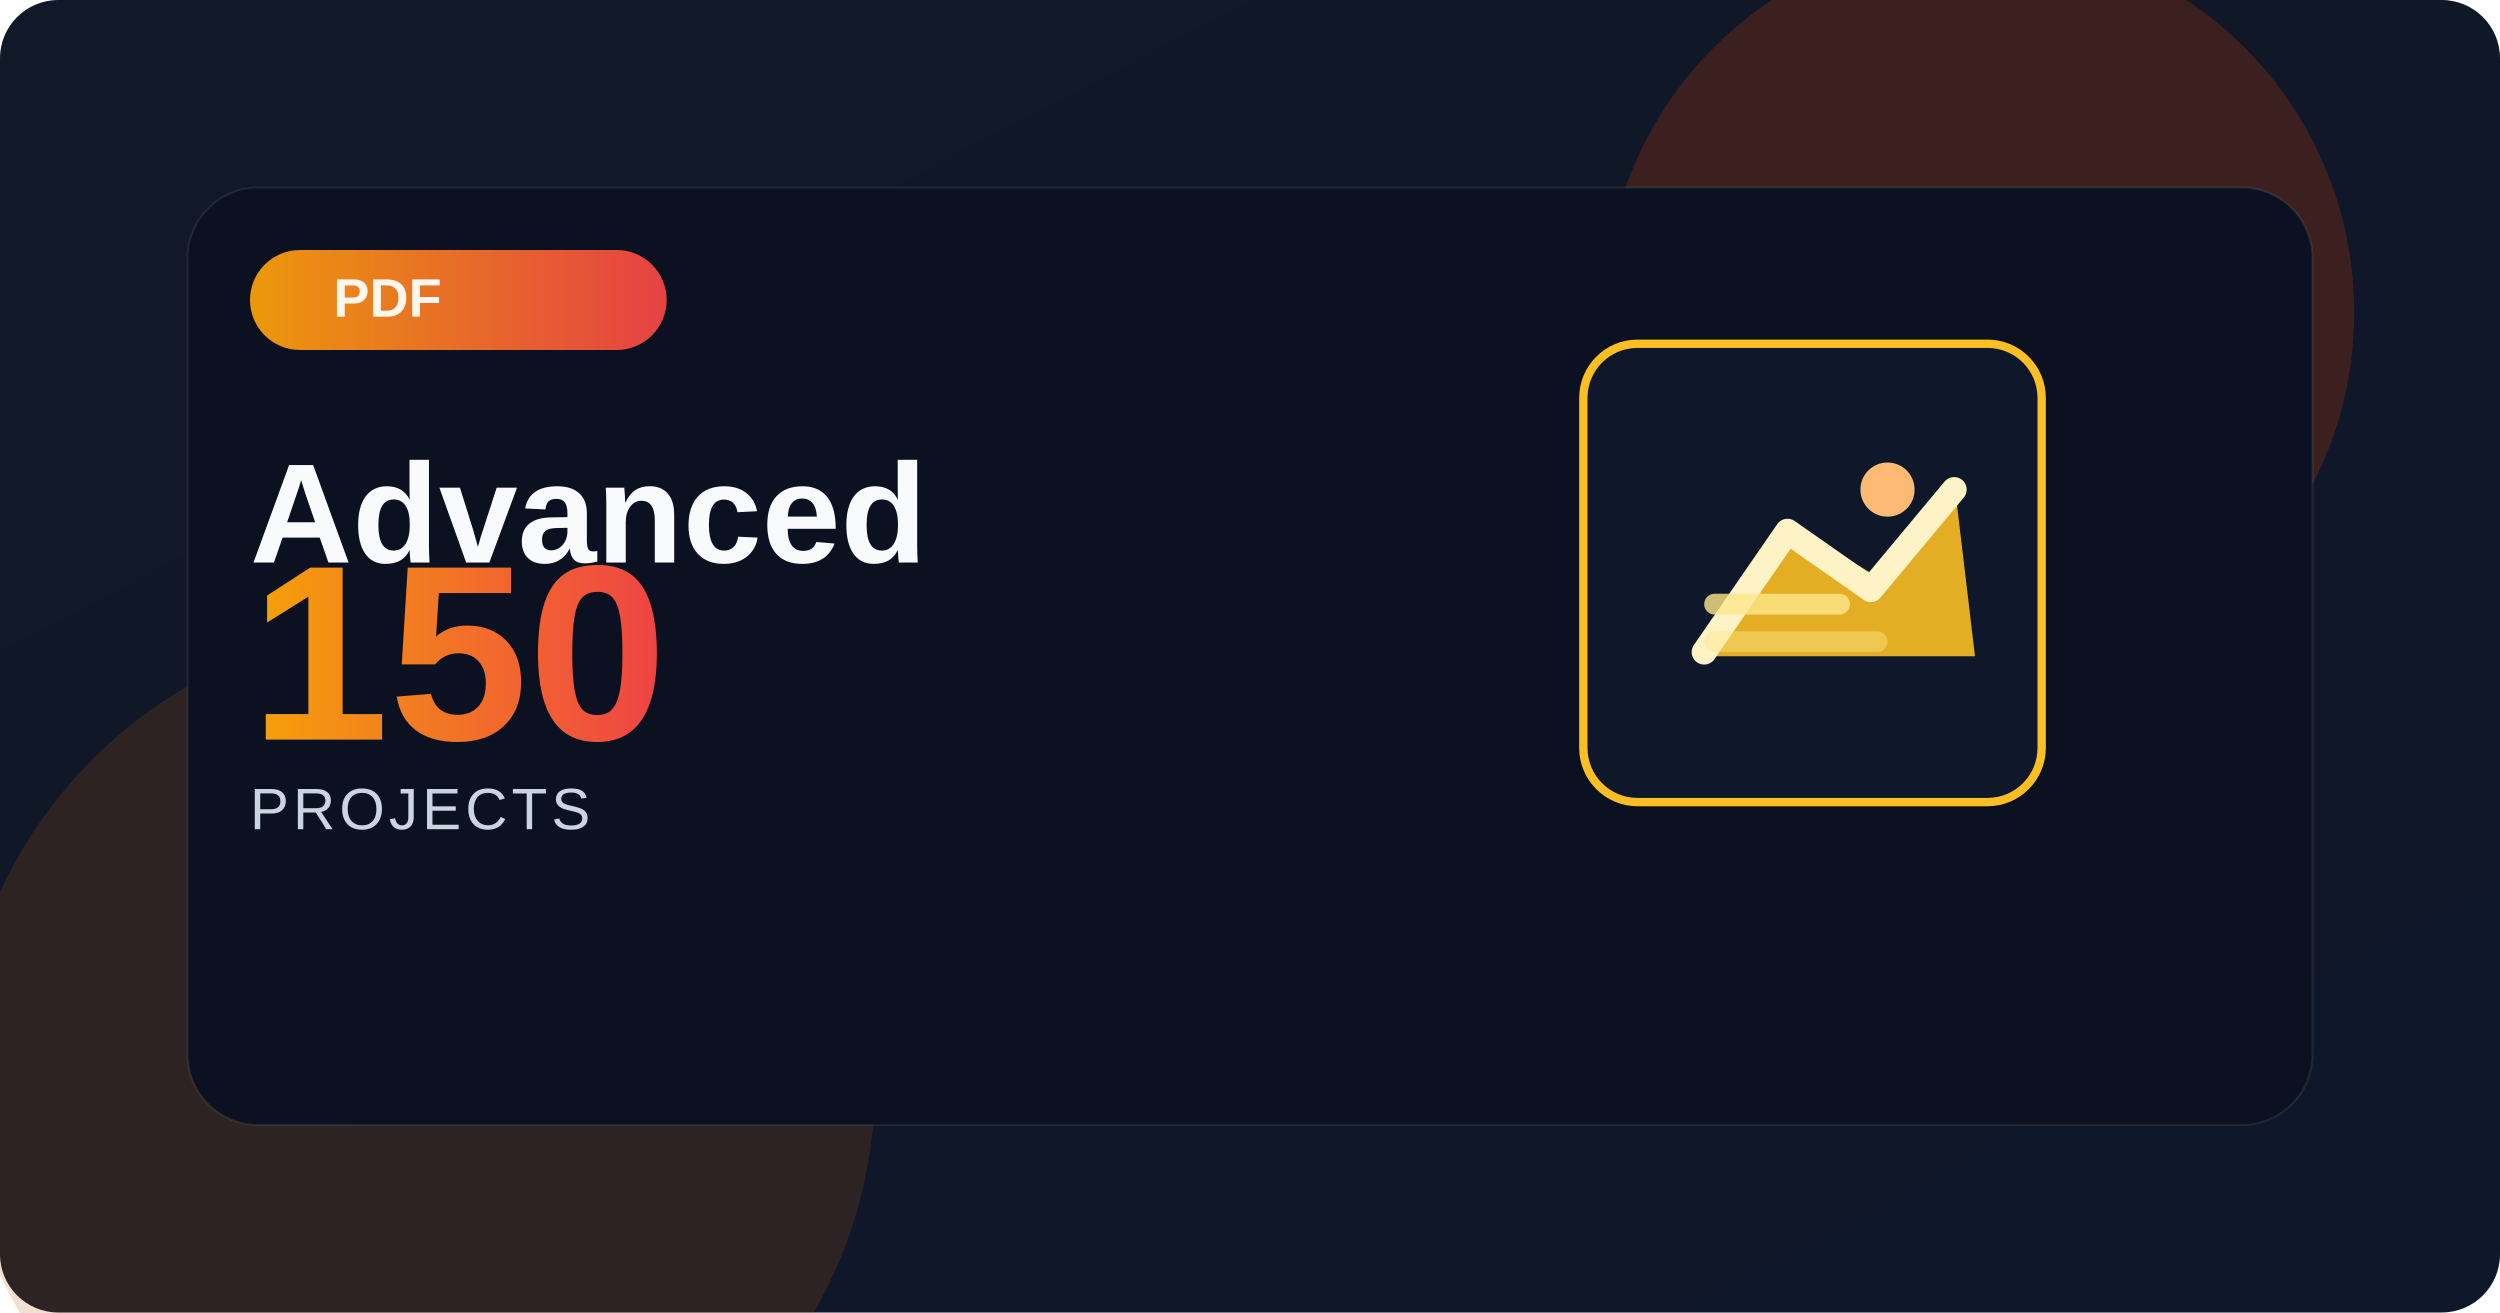
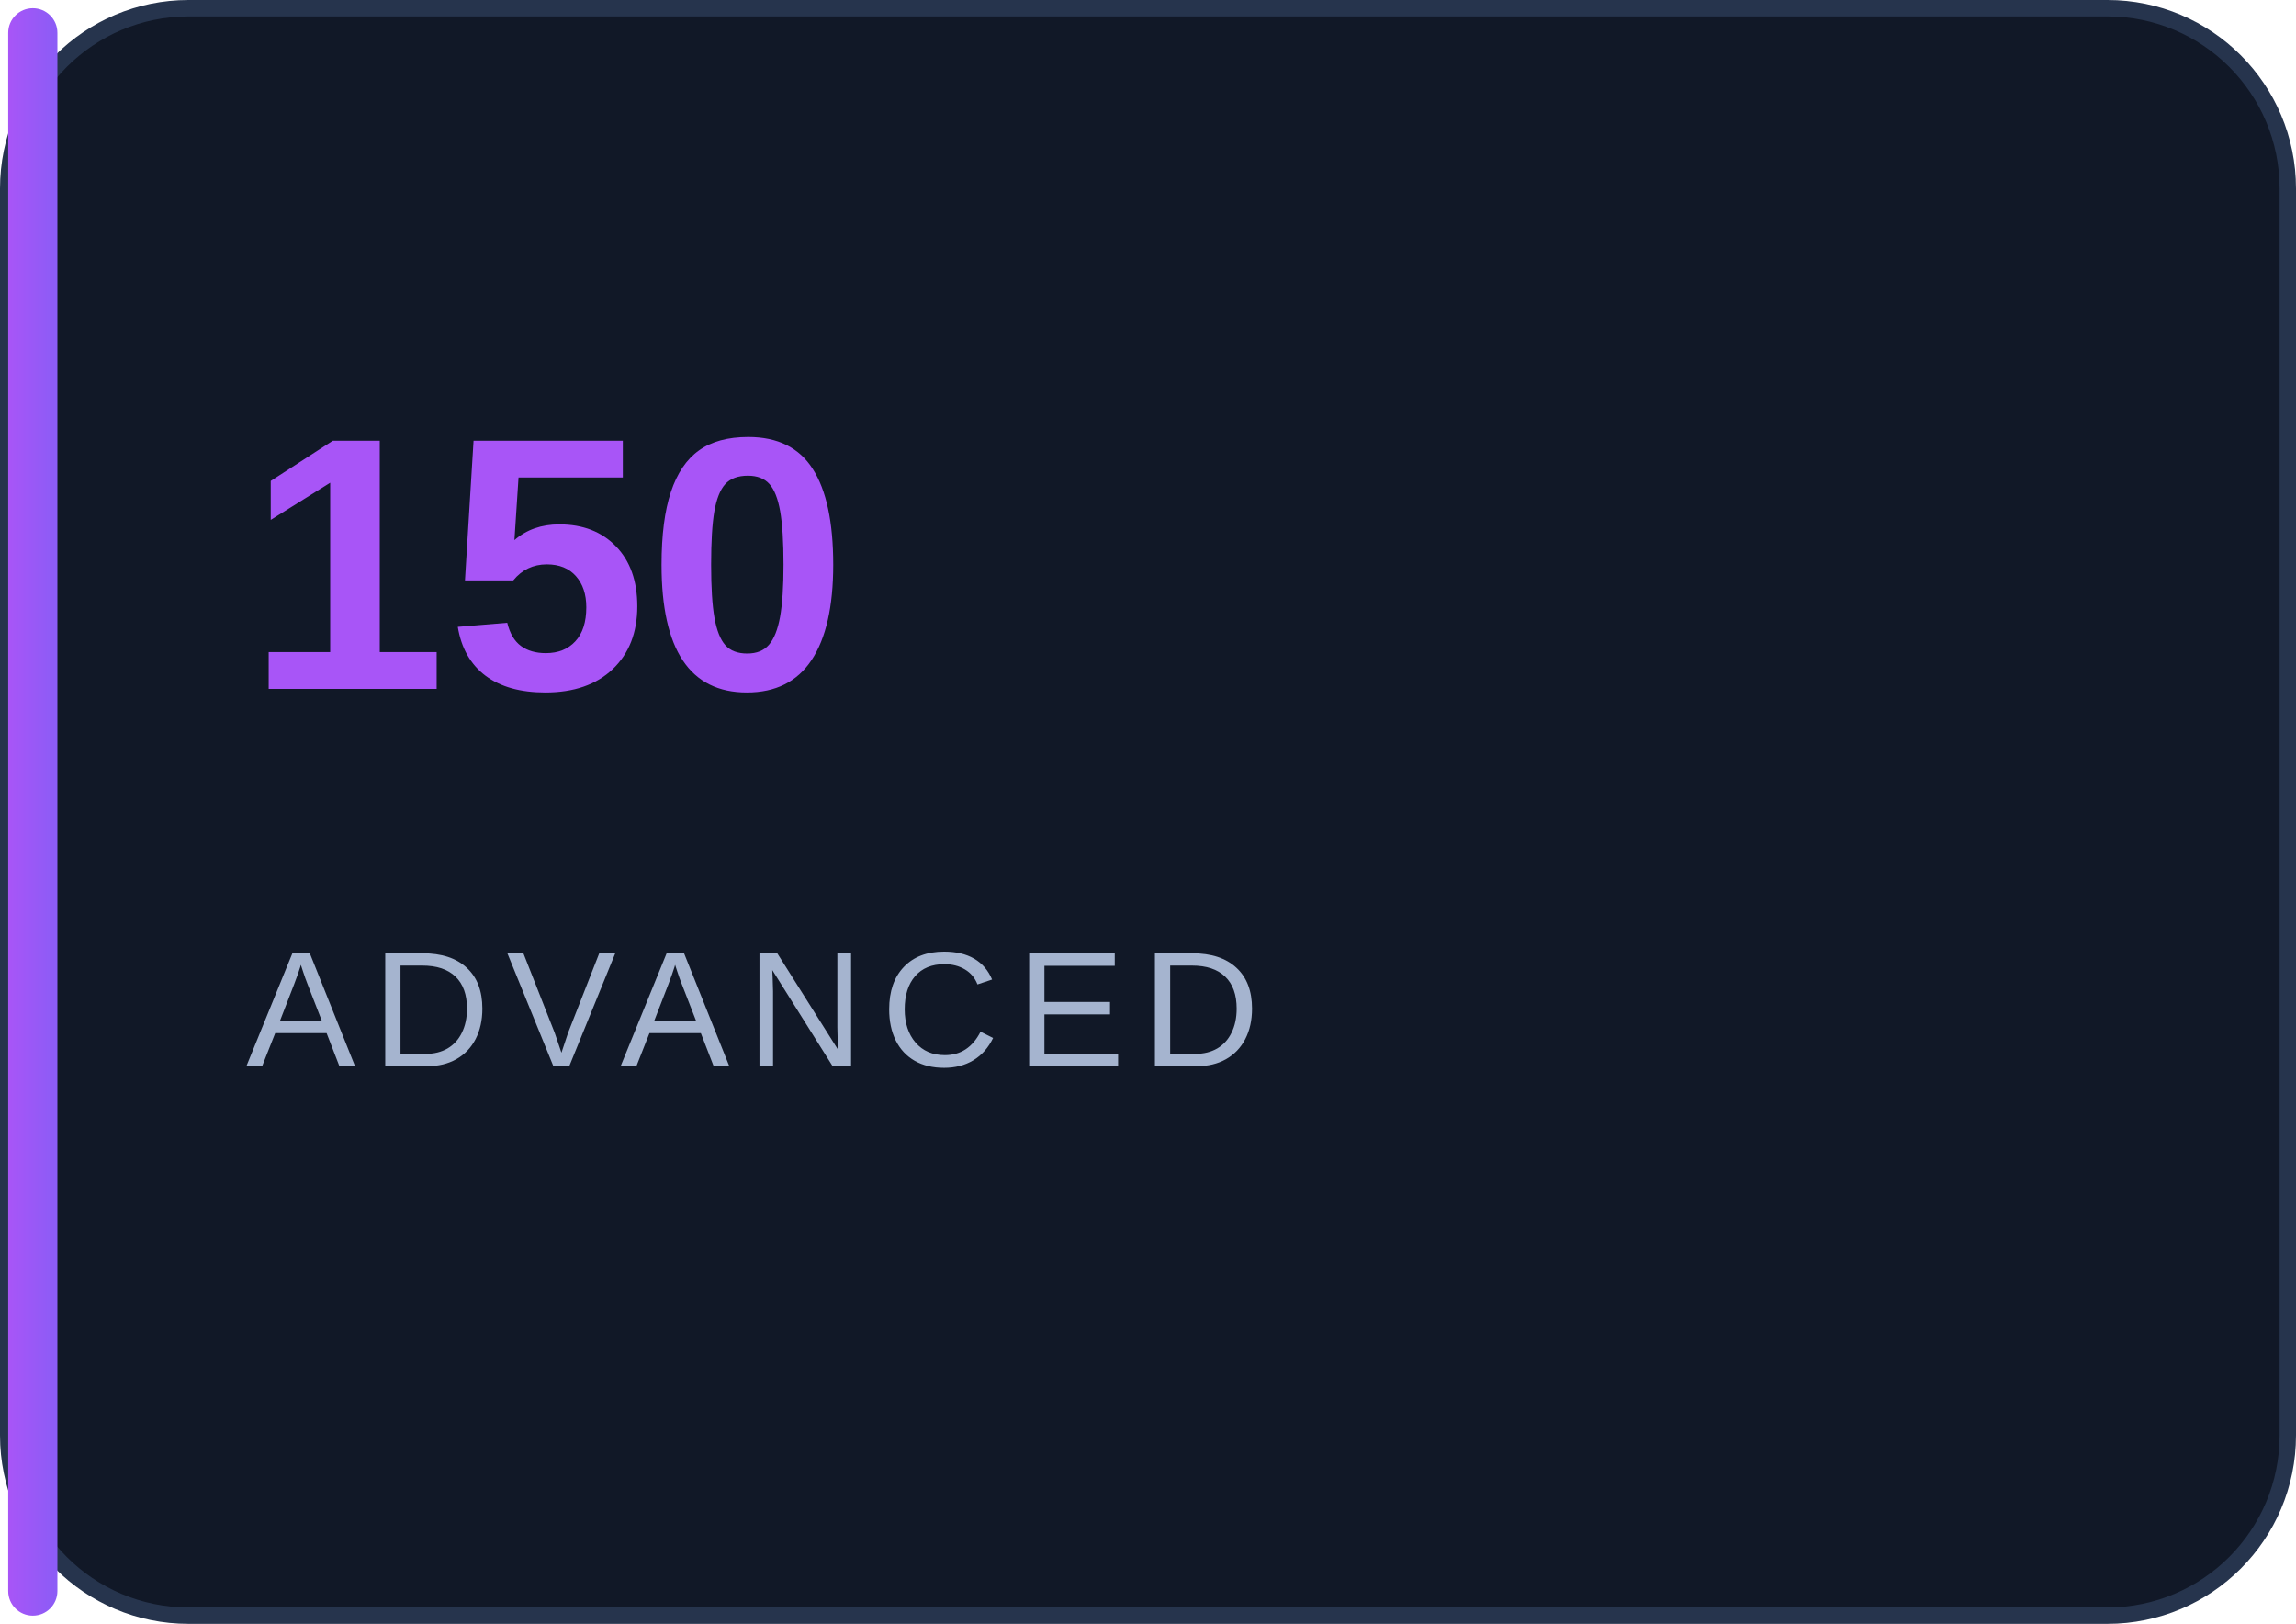
- <svg xmlns="http://www.w3.org/2000/svg" width="1200" height="630" viewBox="0 0 1200 630">
+ <svg xmlns="http://www.w3.org/2000/svg" width="280" height="198" viewBox="0 0 280 198">
  <defs>
-     <linearGradient id="bg" x1="0" x2="1" y1="0" y2="1">
-       <stop offset="0%" stop-color="#111827" />
-       <stop offset="100%" stop-color="#0f172a" />
-     </linearGradient>
-     <linearGradient id="accent" x1="0" x2="1">
-       <stop offset="0%" stop-color="#f59e0b" />
-       <stop offset="100%" stop-color="#ef4444" />
+     <linearGradient id="a" x1="0" x2="1">
+       <stop stop-color="#a855f7" />
+       <stop offset="1" stop-color="#8b5cf6" />
    </linearGradient>
  </defs>
-   <rect width="1200" height="630" rx="28" fill="url(#bg)" />
-   <circle cx="950" cy="150" r="180" fill="#7c2d12" opacity="0.4" />
-   <circle cx="200" cy="520" r="220" fill="#b45309" opacity="0.18" />
-   <rect x="90" y="90" width="1020" height="450" rx="34" fill="#0b1120" stroke="rgba(255,255,255,0.08)" />
-   <rect x="120" y="120" width="200" height="48" rx="24" fill="url(#accent)" opacity="0.95" />
-   <text x="160" y="152" font-family="Segoe UI, Arial, sans-serif" font-size="26" font-weight="700" fill="#fff7ed">PDF</text>
-   <text x="120" y="270" font-family="Segoe UI, Arial, sans-serif" font-size="68" font-weight="800" fill="#f8fafc">Advanced</text>
-   <text x="120" y="355" font-family="Segoe UI, Arial, sans-serif" font-size="120" font-weight="900" fill="url(#accent)">150</text>
-   <text x="120" y="398" font-family="Segoe UI, Arial, sans-serif" font-size="28" fill="#cbd5e1" letter-spacing="2">PROJECTS</text>
-   <g transform="translate(760 165)">
-     <rect x="0" y="0" width="220" height="220" rx="26" fill="#0f172a" stroke="#fbbf24" stroke-width="4" />
-     <path d="M58 150 L98 86 L138 110 L178 66 L188 150 Z" fill="#fbbf24" opacity="0.9" />
-     <path d="M58 148 L98 90 L138 118 L178 70" fill="none" stroke="#fef3c7" stroke-width="12" stroke-linecap="round" stroke-linejoin="round" />
-     <circle cx="146" cy="70" r="13" fill="#fdba74" />
-     <rect x="58" y="120" width="70" height="10" rx="5" fill="#fde68a" opacity="0.8" />
-     <rect x="58" y="138" width="88" height="10" rx="5" fill="#fde68a" opacity="0.45" />
-   </g>
+   <rect x="1" y="1" width="278" height="196" rx="22" fill="#111827" stroke="#26344d" stroke-width="2" />
+   <rect x="1" y="1" width="6" height="196" rx="3" fill="url(#a)" />
+   <text x="30" y="84" fill="#a855f7" font-family="Arial,sans-serif" font-size="44" font-weight="800">150</text>
+   <text x="30" y="130" fill="#a5b4cf" font-family="Arial,sans-serif" font-size="20" letter-spacing="2">ADVANCED</text>
</svg>
